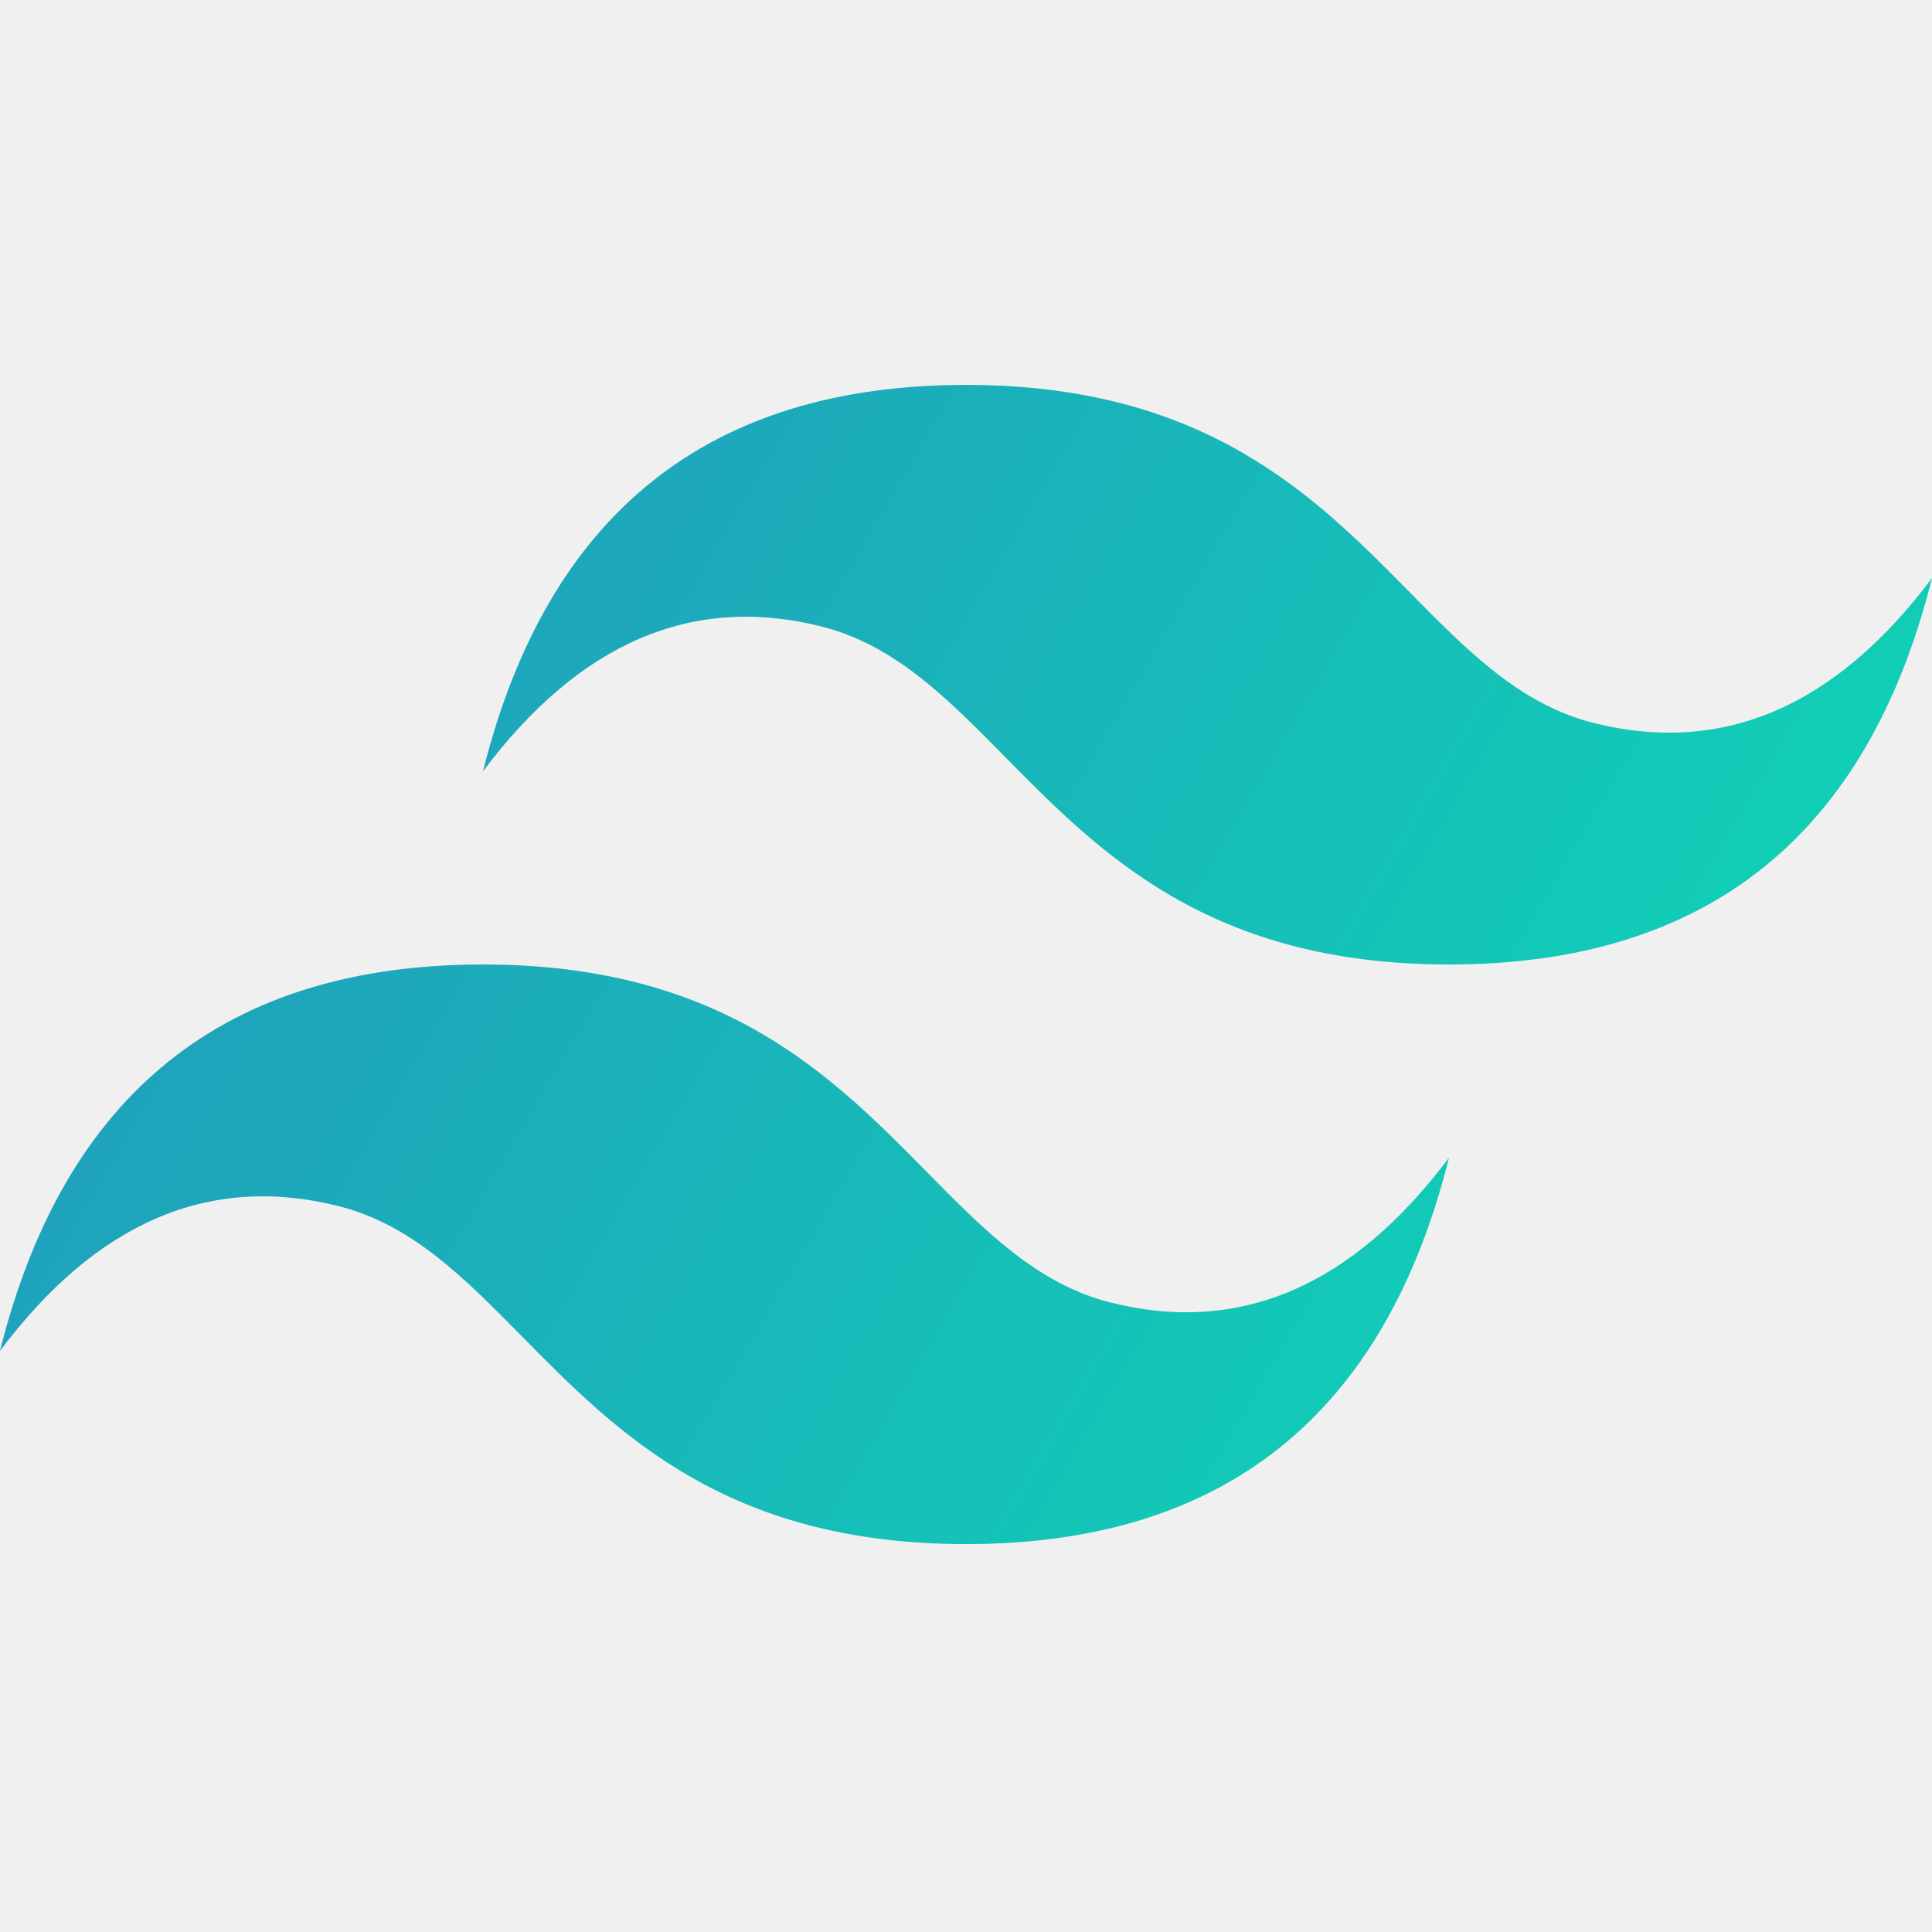
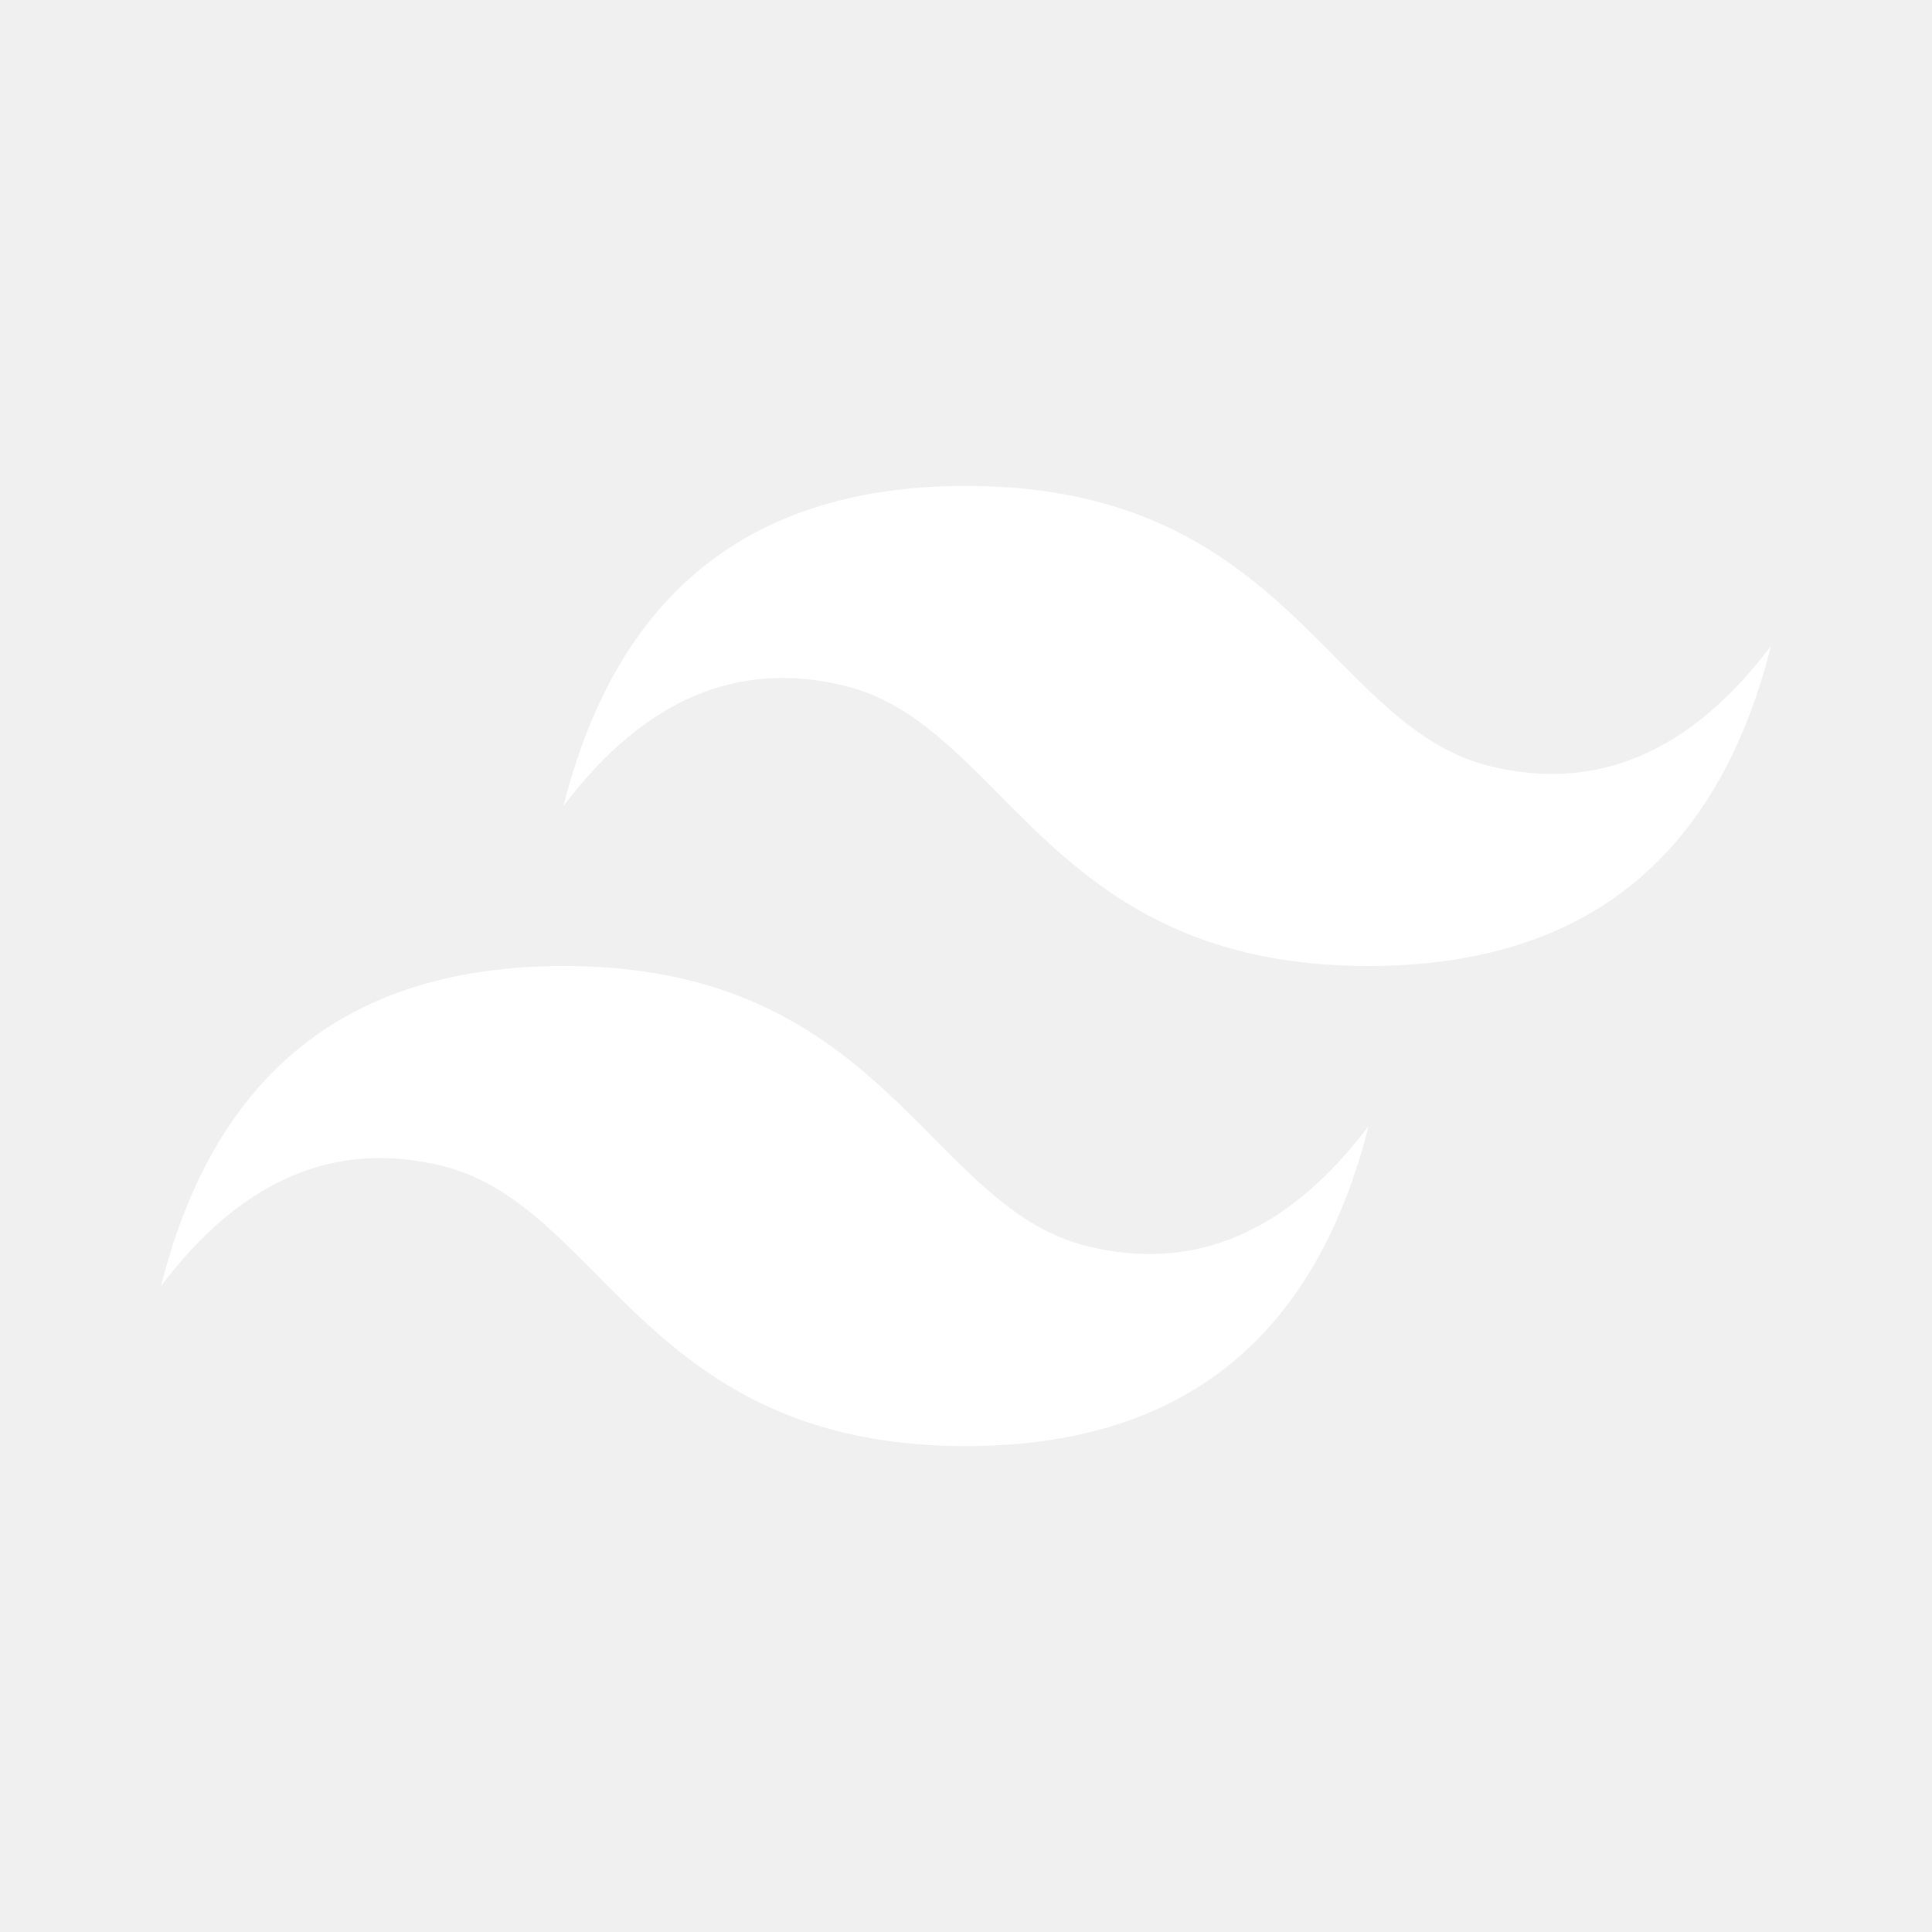
- <svg xmlns="http://www.w3.org/2000/svg" width="800px" height="800px" viewBox="0 -51 256 256" version="1.1" preserveAspectRatio="xMidYMid">
-   <defs>
-     <linearGradient x1="-2.778%" y1="32%" x2="100%" y2="67.556%" id="linearGradient-1">
-       <stop stop-color="#2298BD" offset="0%">
- 
- </stop>
-       <stop stop-color="#0ED7B5" offset="100%">
- 
- </stop>
-     </linearGradient>
-   </defs>
-   <g>
-     <path d="M128,-1.0658141e-14 C93.867,-1.0658141e-14 72.533,17.067 64,51.2 C76.8,34.133 91.733,27.733 108.8,32 C118.537,34.434 125.497,41.499 133.201,49.318 C145.751,62.057 160.275,76.8 192,76.8 C226.133,76.8 247.467,59.733 256,25.6 C243.2,42.667 228.267,49.067 211.2,44.8 C201.463,42.366 194.503,35.301 186.799,27.482 C174.249,14.743 159.725,-1.0658141e-14 128,-1.0658141e-14 Z M64,76.8 C29.867,76.8 8.533,93.867 0,128 C12.8,110.933 27.733,104.533 44.8,108.8 C54.537,111.234 61.497,118.299 69.201,126.118 C81.751,138.857 96.275,153.6 128,153.6 C162.133,153.6 183.467,136.533 192,102.4 C179.2,119.467 164.267,125.867 147.2,121.6 C137.463,119.166 130.503,112.101 122.799,104.282 C110.249,91.543 95.725,76.8 64,76.8 Z" fill="url(#linearGradient-1)">
- 
- </path>
+ <svg xmlns="http://www.w3.org/2000/svg" fill="#ffffff" width="800px" height="800px" viewBox="0 0 24 24" xml:space="preserve">
+   <g id="SVGRepo_bgCarrier" stroke-width="0" />
+   <g id="SVGRepo_tracerCarrier" stroke-linecap="round" stroke-linejoin="round" />
+   <g id="SVGRepo_iconCarrier">
+     <path fill-rule="evenodd" clip-rule="evenodd" d="M12 6.036c-2.667 0-4.333 1.325-5 3.976 1-1.325 2.167-1.822 3.5-1.491.761.189 1.305.738 1.906 1.345C13.387 10.855 14.522 12 17 12c2.667 0 4.333-1.325 5-3.976-1 1.325-2.166 1.822-3.5 1.491-.761-.189-1.305-.738-1.907-1.345-.98-.99-2.114-2.134-4.593-2.134zM7 12c-2.667 0-4.333 1.325-5 3.976 1-1.326 2.167-1.822 3.5-1.491.761.189 1.305.738 1.907 1.345.98.989 2.115 2.134 4.594 2.134 2.667 0 4.333-1.325 5-3.976-1 1.325-2.167 1.822-3.5 1.491-.761-.189-1.305-.738-1.906-1.345C10.613 13.145 9.478 12 7 12z" />
  </g>
</svg>
